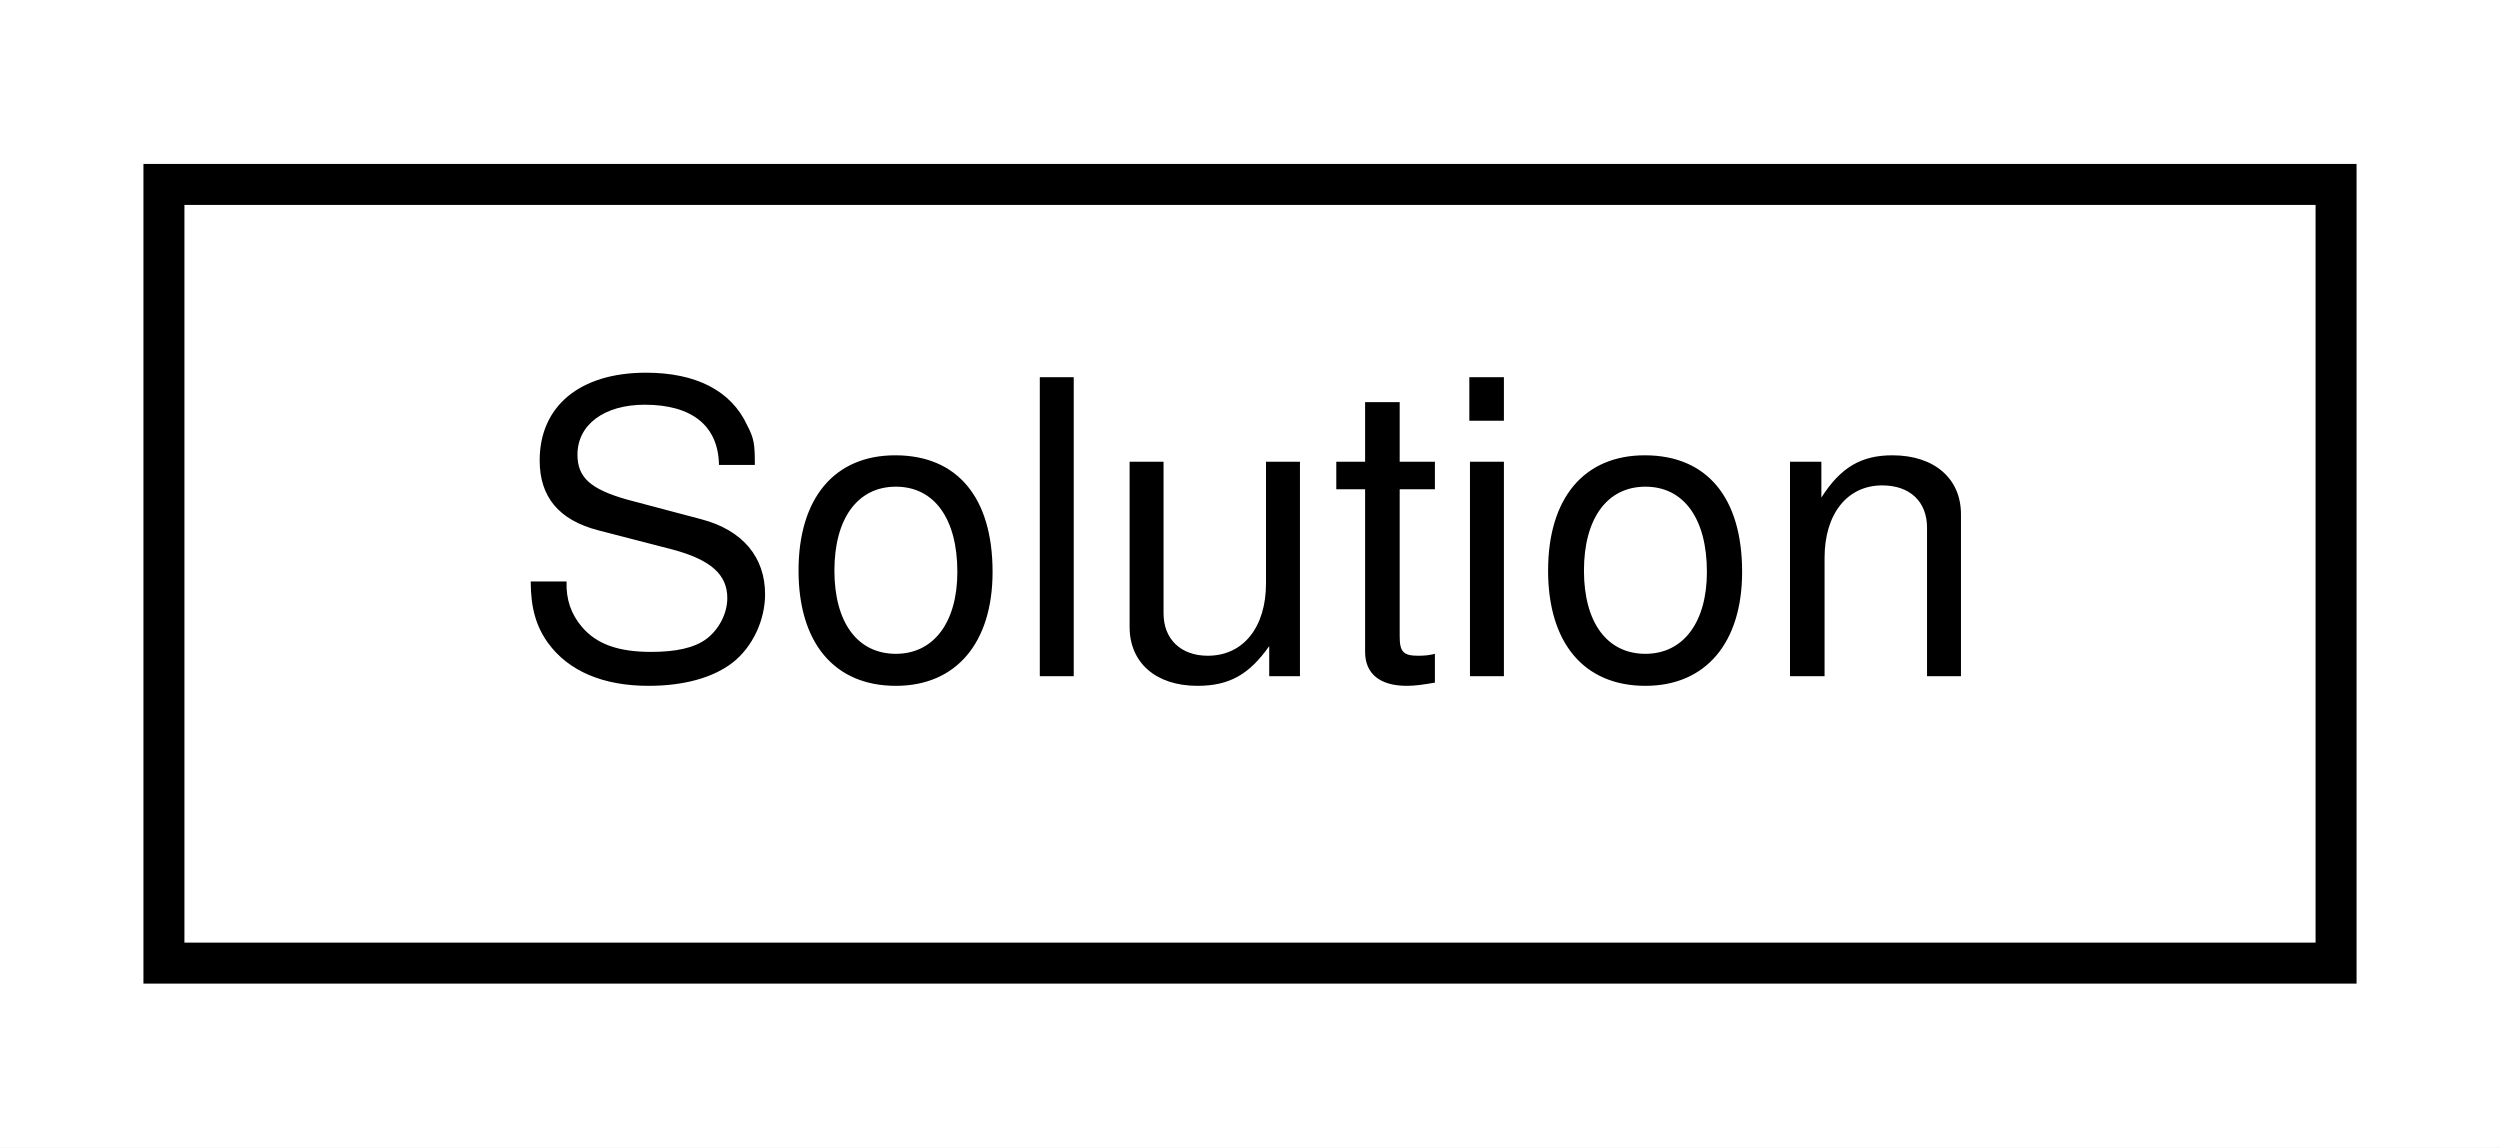
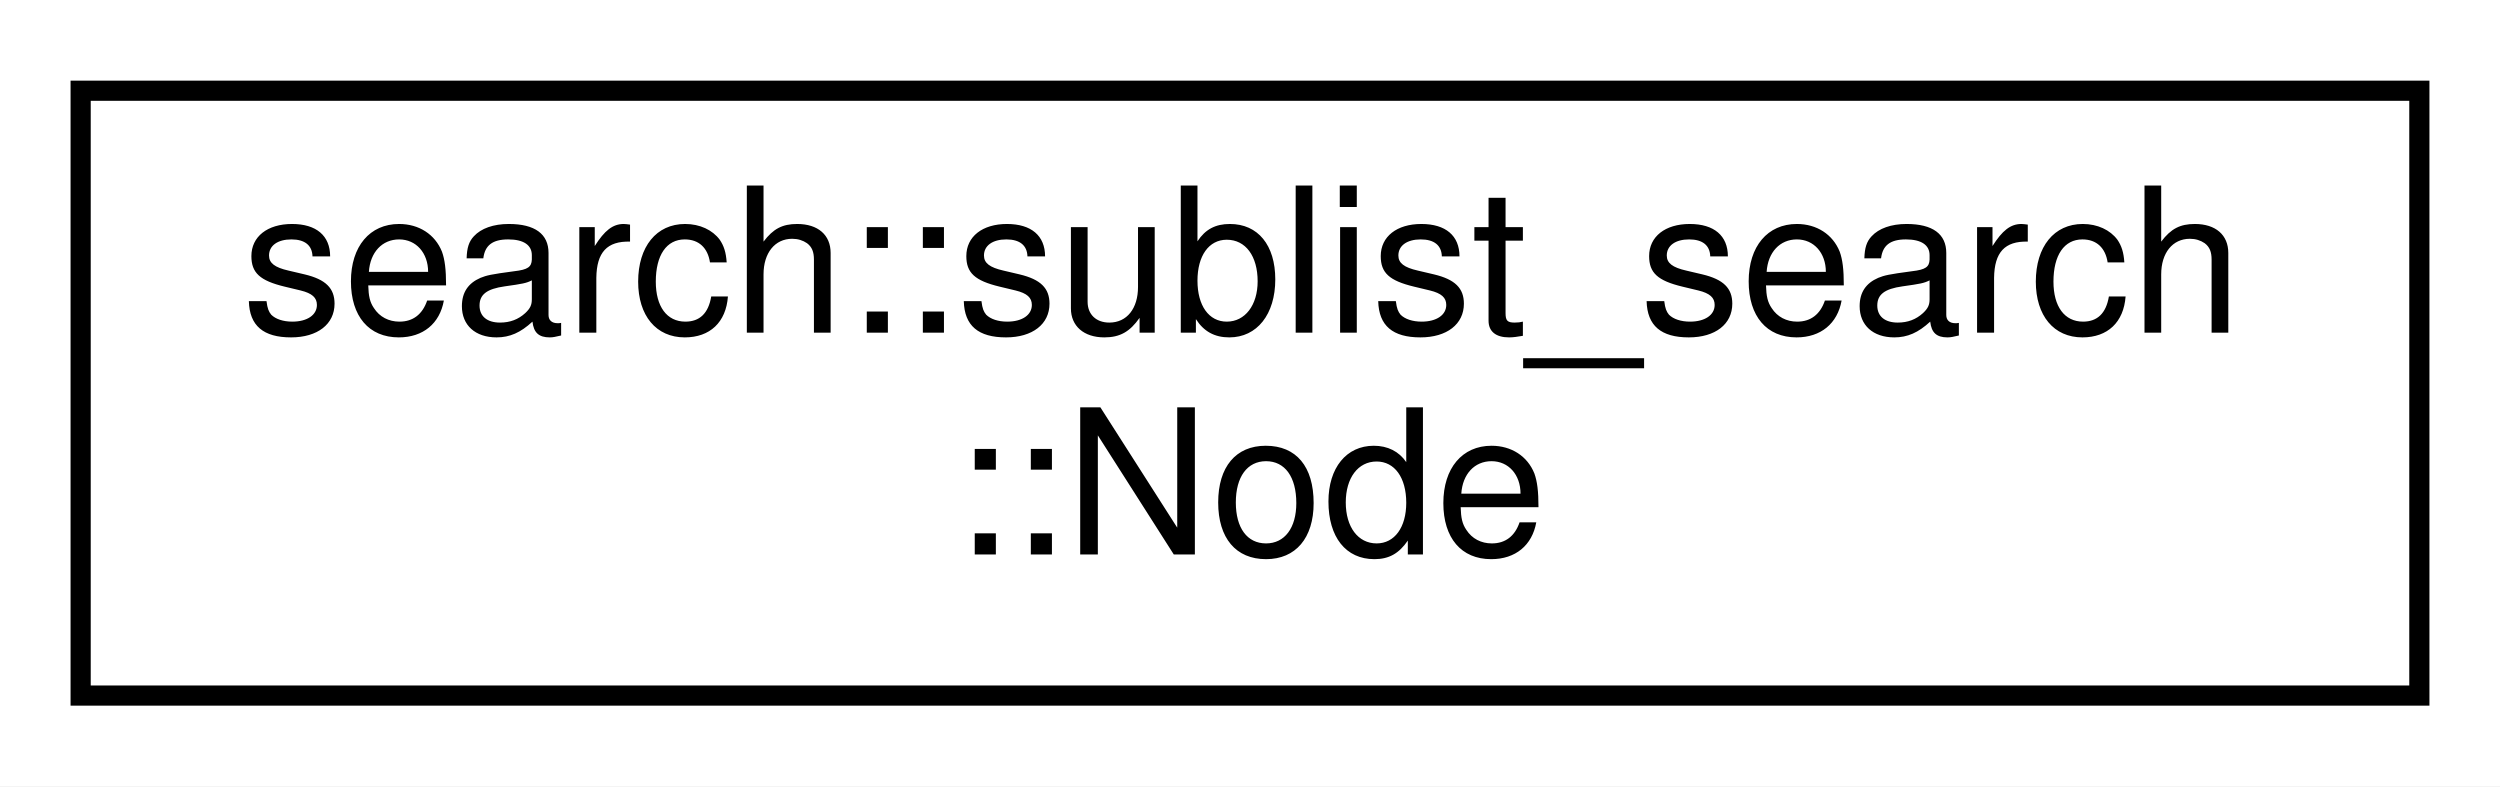
- <svg xmlns="http://www.w3.org/2000/svg" xmlns:xlink="http://www.w3.org/1999/xlink" width="61pt" height="28pt" viewBox="0.00 0.00 61.00 28.00">
-   <g id="graph0" class="graph" transform="scale(1 1) rotate(0) translate(4 24)">
-     <polygon fill="white" stroke="transparent" points="-4,4 -4,-24 57,-24 57,4 -4,4" />
+ <svg xmlns="http://www.w3.org/2000/svg" xmlns:xlink="http://www.w3.org/1999/xlink" width="124pt" height="39pt" viewBox="0.00 0.00 124.00 39.00">
+   <g id="graph0" class="graph" transform="scale(1 1) rotate(0) translate(4 35)">
+     <polygon fill="white" stroke="transparent" points="-4,4 -4,-35 120,-35 120,4 -4,4" />
    <g id="node1" class="node">
      <g id="a_node1">
-         <a xlink:href="dd/d4f/class_solution.html" target="_top" xlink:title=" ">
-           <polygon fill="white" stroke="black" points="0,-0.5 0,-19.5 53,-19.5 53,-0.5 0,-0.5" />
-           <text text-anchor="middle" x="26.5" y="-7.5" font-family="Helvetica,sans-Serif" font-size="10.00">Solution</text>
+         <a xlink:href="da/d61/structsearch_1_1sublist__search_1_1_node.html" target="_top" xlink:title="A Node structure representing a single link Node in a linked list.">
+           <polygon fill="white" stroke="black" points="0,-0.5 0,-30.5 116,-30.5 116,-0.5 0,-0.5" />
+           <text text-anchor="start" x="8" y="-18.5" font-family="Helvetica,sans-Serif" font-size="10.00">search::sublist_search</text>
+           <text text-anchor="middle" x="58" y="-7.5" font-family="Helvetica,sans-Serif" font-size="10.00">::Node</text>
        </a>
      </g>
    </g>
  </g>
</svg>
